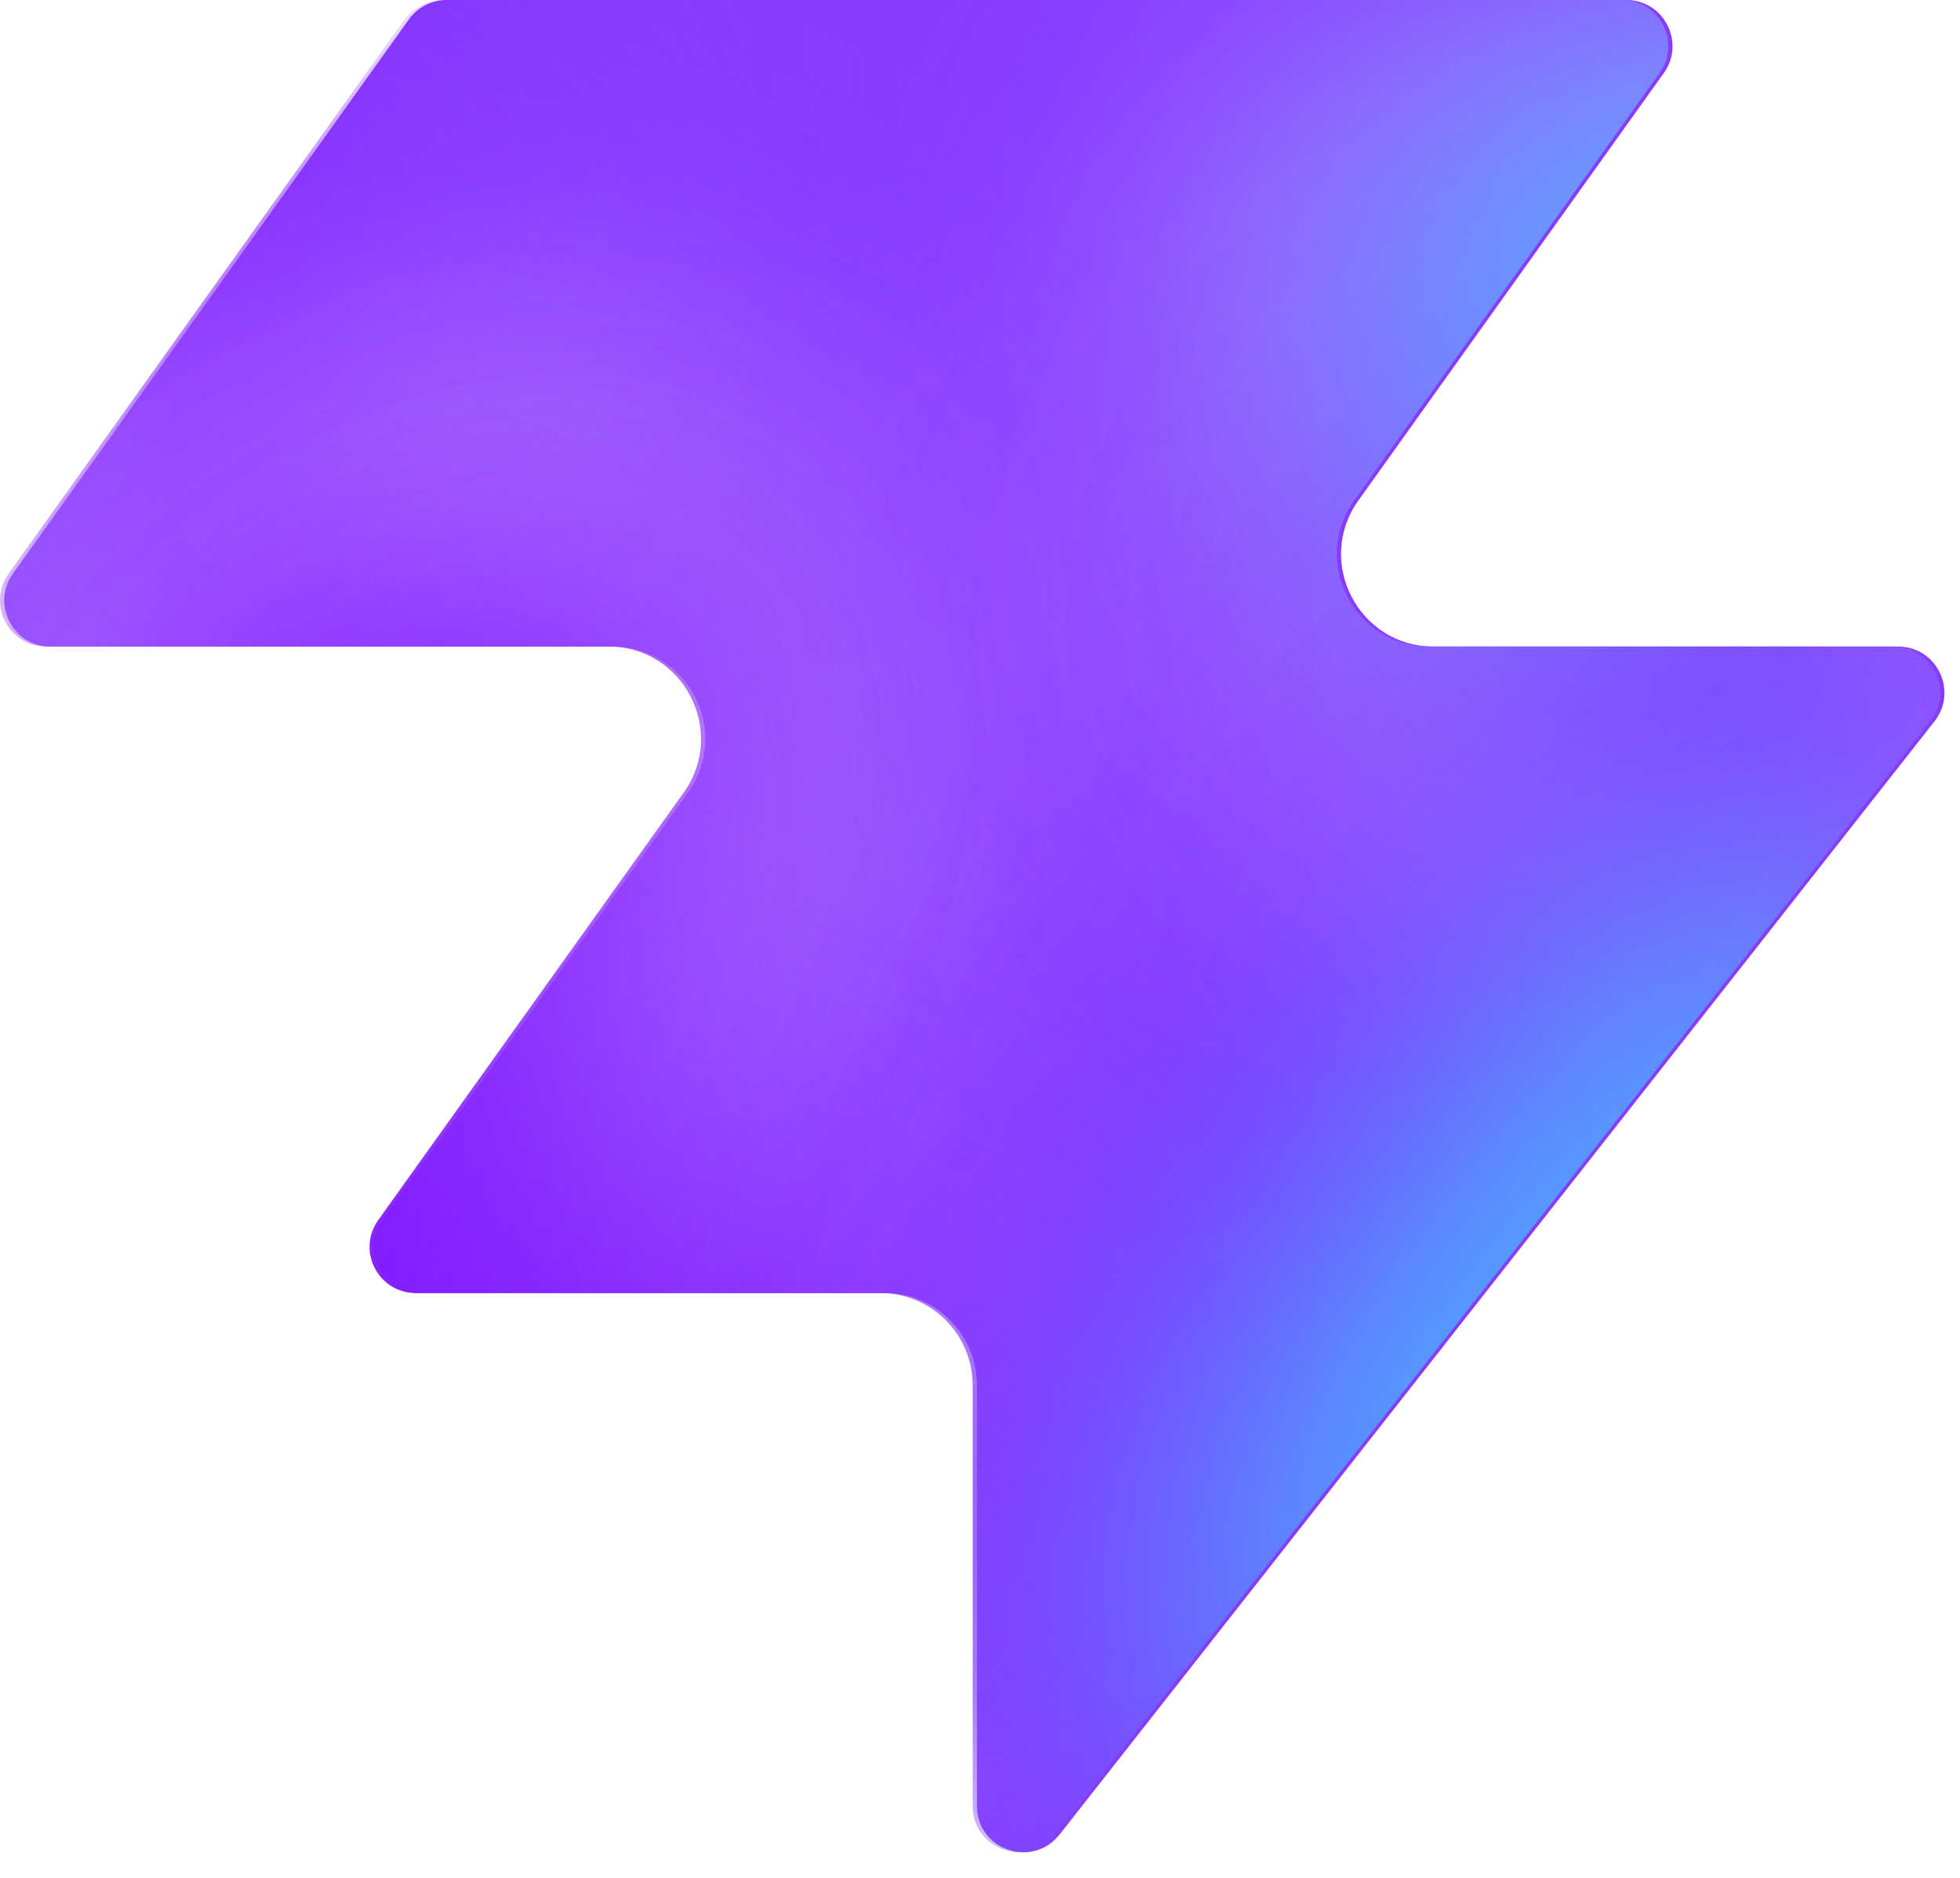
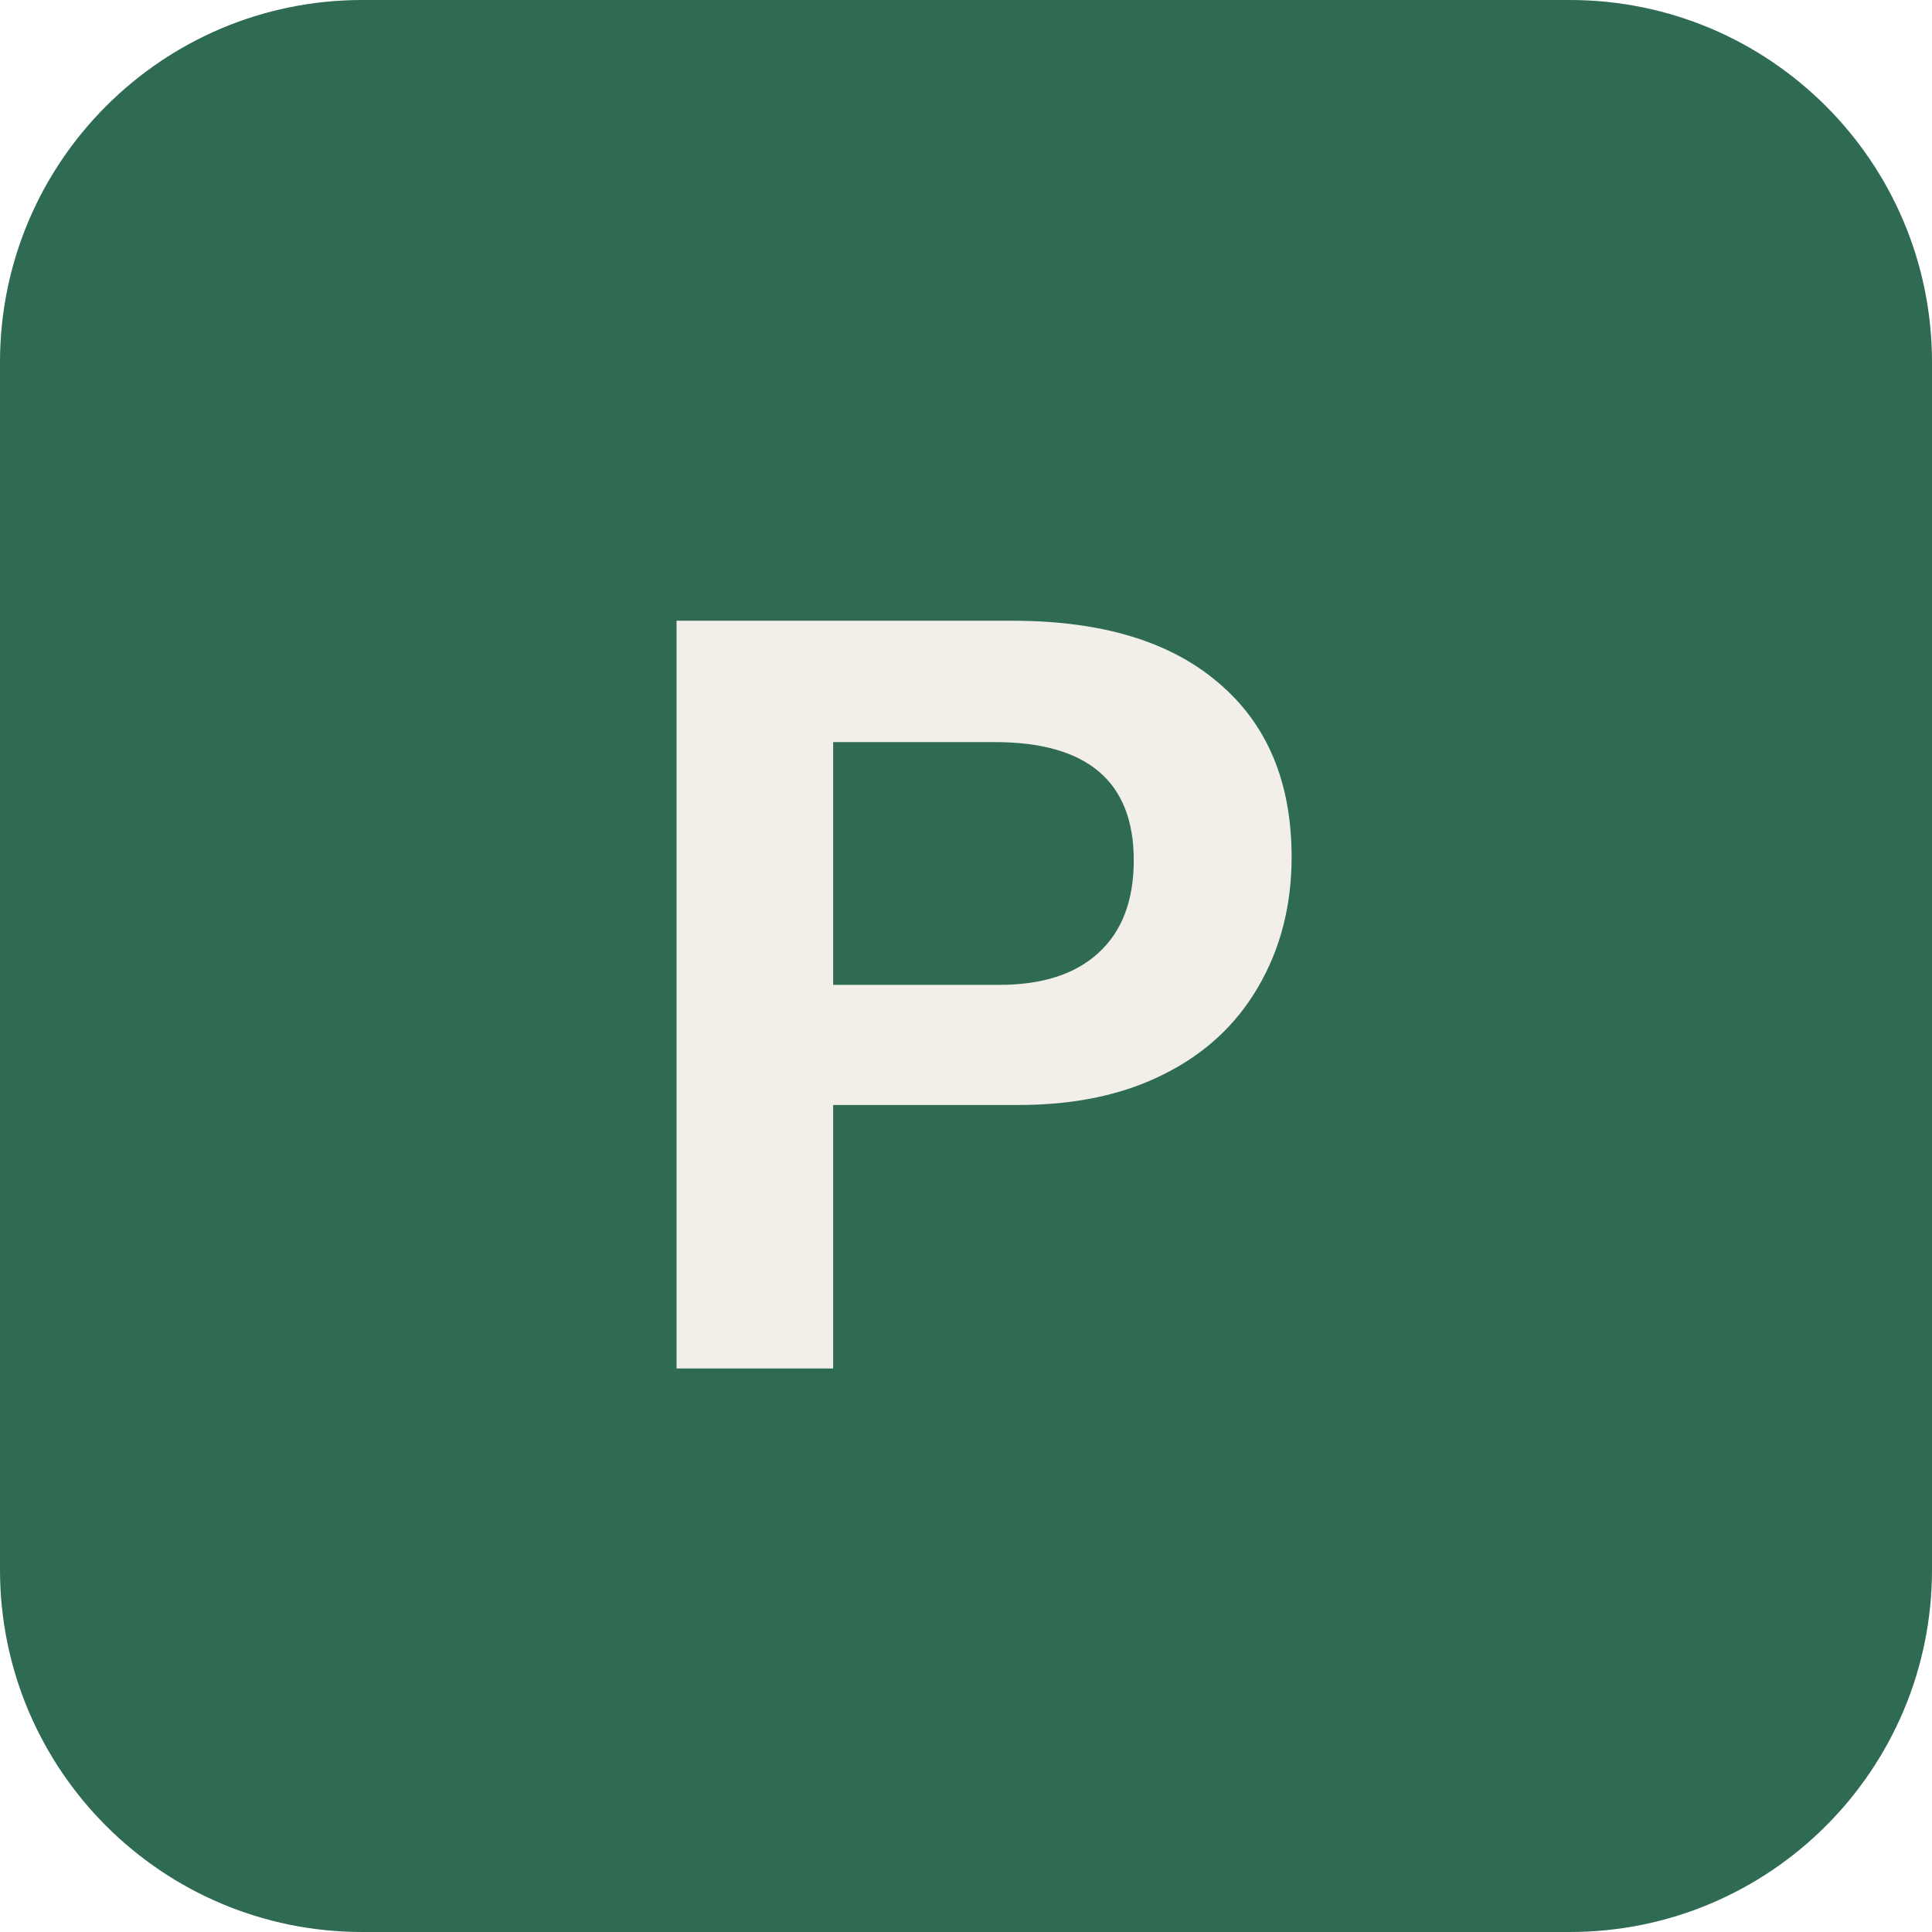
- <svg xmlns="http://www.w3.org/2000/svg" width="48" height="46" fill="none" viewBox="0 0 48 46">
-   <path fill="#863bff" d="M25.946 44.938c-.664.845-2.021.375-2.021-.698V33.937a2.26 2.26 0 0 0-2.262-2.262H10.287c-.92 0-1.456-1.04-.92-1.788l7.48-10.471c1.07-1.497 0-3.578-1.842-3.578H1.237c-.92 0-1.456-1.04-.92-1.788L10.013.474c.214-.297.556-.474.92-.474h28.894c.92 0 1.456 1.04.92 1.788l-7.48 10.471c-1.07 1.498 0 3.579 1.842 3.579h11.377c.943 0 1.473 1.088.89 1.83L25.947 44.94z" style="fill:#863bff;fill:color(display-p3 .525 .23 1);fill-opacity:1" />
-   <mask id="a" width="48" height="46" x="0" y="0" maskUnits="userSpaceOnUse" style="mask-type:alpha">
-     <path fill="#000" d="M25.842 44.938c-.664.844-2.021.375-2.021-.698V33.937a2.26 2.26 0 0 0-2.262-2.262H10.183c-.92 0-1.456-1.04-.92-1.788l7.48-10.471c1.07-1.498 0-3.579-1.842-3.579H1.133c-.92 0-1.456-1.04-.92-1.787L9.91.473c.214-.297.556-.474.92-.474h28.894c.92 0 1.456 1.04.92 1.788l-7.48 10.471c-1.07 1.498 0 3.578 1.842 3.578h11.377c.943 0 1.473 1.088.89 1.832L25.843 44.94z" style="fill:#000;fill-opacity:1" />
-   </mask>
-   <g mask="url(#a)">
-     <g filter="url(#b)">
-       <ellipse cx="5.508" cy="14.704" fill="#ede6ff" rx="5.508" ry="14.704" style="fill:#ede6ff;fill:color(display-p3 .927 .903 1);fill-opacity:1" transform="matrix(.00324 1 1 -.00324 -4.47 31.516)" />
-     </g>
-     <g filter="url(#c)">
-       <ellipse cx="10.399" cy="29.851" fill="#ede6ff" rx="10.399" ry="29.851" style="fill:#ede6ff;fill:color(display-p3 .927 .903 1);fill-opacity:1" transform="matrix(.00324 1 1 -.00324 -39.328 7.883)" />
-     </g>
-     <g filter="url(#d)">
-       <ellipse cx="5.508" cy="30.487" fill="#7e14ff" rx="5.508" ry="30.487" style="fill:#7e14ff;fill:color(display-p3 .492 .077 1);fill-opacity:1" transform="rotate(89.814 -25.913 -14.639)scale(1 -1)" />
-     </g>
-     <g filter="url(#e)">
-       <ellipse cx="5.508" cy="30.599" fill="#7e14ff" rx="5.508" ry="30.599" style="fill:#7e14ff;fill:color(display-p3 .492 .077 1);fill-opacity:1" transform="rotate(89.814 -32.644 -3.334)scale(1 -1)" />
-     </g>
-     <g filter="url(#f)">
-       <ellipse cx="5.508" cy="30.599" fill="#7e14ff" rx="5.508" ry="30.599" style="fill:#7e14ff;fill:color(display-p3 .492 .077 1);fill-opacity:1" transform="matrix(.00324 1 1 -.00324 -34.34 30.47)" />
-     </g>
-     <g filter="url(#g)">
-       <ellipse cx="14.072" cy="22.078" fill="#ede6ff" rx="14.072" ry="22.078" style="fill:#ede6ff;fill:color(display-p3 .927 .903 1);fill-opacity:1" transform="rotate(93.35 24.506 48.493)scale(-1 1)" />
-     </g>
-     <g filter="url(#h)">
-       <ellipse cx="3.47" cy="21.501" fill="#7e14ff" rx="3.47" ry="21.501" style="fill:#7e14ff;fill:color(display-p3 .492 .077 1);fill-opacity:1" transform="rotate(89.009 28.708 47.59)scale(-1 1)" />
-     </g>
-     <g filter="url(#i)">
-       <ellipse cx="3.47" cy="21.501" fill="#7e14ff" rx="3.47" ry="21.501" style="fill:#7e14ff;fill:color(display-p3 .492 .077 1);fill-opacity:1" transform="rotate(89.009 28.708 47.59)scale(-1 1)" />
-     </g>
-     <g filter="url(#j)">
-       <ellipse cx=".387" cy="8.972" fill="#7e14ff" rx="4.407" ry="29.108" style="fill:#7e14ff;fill:color(display-p3 .492 .077 1);fill-opacity:1" transform="rotate(39.51 .387 8.972)" />
-     </g>
-     <g filter="url(#k)">
-       <ellipse cx="47.523" cy="-6.092" fill="#7e14ff" rx="4.407" ry="29.108" style="fill:#7e14ff;fill:color(display-p3 .492 .077 1);fill-opacity:1" transform="rotate(37.892 47.523 -6.092)" />
-     </g>
-     <g filter="url(#l)">
-       <ellipse cx="41.412" cy="6.333" fill="#47bfff" rx="5.971" ry="9.665" style="fill:#47bfff;fill:color(display-p3 .28 .748 1);fill-opacity:1" transform="rotate(37.892 41.412 6.333)" />
-     </g>
-     <g filter="url(#m)">
-       <ellipse cx="-1.879" cy="38.332" fill="#7e14ff" rx="4.407" ry="29.108" style="fill:#7e14ff;fill:color(display-p3 .492 .077 1);fill-opacity:1" transform="rotate(37.892 -1.88 38.332)" />
-     </g>
-     <g filter="url(#n)">
-       <ellipse cx="-1.879" cy="38.332" fill="#7e14ff" rx="4.407" ry="29.108" style="fill:#7e14ff;fill:color(display-p3 .492 .077 1);fill-opacity:1" transform="rotate(37.892 -1.88 38.332)" />
-     </g>
-     <g filter="url(#o)">
-       <ellipse cx="35.651" cy="29.907" fill="#7e14ff" rx="4.407" ry="29.108" style="fill:#7e14ff;fill:color(display-p3 .492 .077 1);fill-opacity:1" transform="rotate(37.892 35.651 29.907)" />
-     </g>
-     <g filter="url(#p)">
-       <ellipse cx="38.418" cy="32.4" fill="#47bfff" rx="5.971" ry="15.297" style="fill:#47bfff;fill:color(display-p3 .28 .748 1);fill-opacity:1" transform="rotate(37.892 38.418 32.4)" />
-     </g>
-   </g>
-   <defs>
-     <filter id="b" width="60.045" height="41.654" x="-19.77" y="16.149" color-interpolation-filters="sRGB" filterUnits="userSpaceOnUse">
-       <feFlood flood-opacity="0" result="BackgroundImageFix" />
-       <feBlend in="SourceGraphic" in2="BackgroundImageFix" result="shape" />
-       <feGaussianBlur result="effect1_foregroundBlur_2002_17158" stdDeviation="7.659" />
-     </filter>
-     <filter id="c" width="90.34" height="51.437" x="-54.613" y="-7.533" color-interpolation-filters="sRGB" filterUnits="userSpaceOnUse">
-       <feFlood flood-opacity="0" result="BackgroundImageFix" />
-       <feBlend in="SourceGraphic" in2="BackgroundImageFix" result="shape" />
-       <feGaussianBlur result="effect1_foregroundBlur_2002_17158" stdDeviation="7.659" />
-     </filter>
-     <filter id="d" width="79.355" height="29.4" x="-49.64" y="2.03" color-interpolation-filters="sRGB" filterUnits="userSpaceOnUse">
-       <feFlood flood-opacity="0" result="BackgroundImageFix" />
-       <feBlend in="SourceGraphic" in2="BackgroundImageFix" result="shape" />
-       <feGaussianBlur result="effect1_foregroundBlur_2002_17158" stdDeviation="4.596" />
-     </filter>
-     <filter id="e" width="79.579" height="29.4" x="-45.045" y="20.029" color-interpolation-filters="sRGB" filterUnits="userSpaceOnUse">
-       <feFlood flood-opacity="0" result="BackgroundImageFix" />
-       <feBlend in="SourceGraphic" in2="BackgroundImageFix" result="shape" />
-       <feGaussianBlur result="effect1_foregroundBlur_2002_17158" stdDeviation="4.596" />
-     </filter>
-     <filter id="f" width="79.579" height="29.4" x="-43.513" y="21.178" color-interpolation-filters="sRGB" filterUnits="userSpaceOnUse">
-       <feFlood flood-opacity="0" result="BackgroundImageFix" />
-       <feBlend in="SourceGraphic" in2="BackgroundImageFix" result="shape" />
-       <feGaussianBlur result="effect1_foregroundBlur_2002_17158" stdDeviation="4.596" />
-     </filter>
-     <filter id="g" width="74.749" height="58.852" x="15.756" y="-17.901" color-interpolation-filters="sRGB" filterUnits="userSpaceOnUse">
-       <feFlood flood-opacity="0" result="BackgroundImageFix" />
-       <feBlend in="SourceGraphic" in2="BackgroundImageFix" result="shape" />
-       <feGaussianBlur result="effect1_foregroundBlur_2002_17158" stdDeviation="7.659" />
-     </filter>
-     <filter id="h" width="61.377" height="25.362" x="23.548" y="2.284" color-interpolation-filters="sRGB" filterUnits="userSpaceOnUse">
-       <feFlood flood-opacity="0" result="BackgroundImageFix" />
-       <feBlend in="SourceGraphic" in2="BackgroundImageFix" result="shape" />
-       <feGaussianBlur result="effect1_foregroundBlur_2002_17158" stdDeviation="4.596" />
-     </filter>
-     <filter id="i" width="61.377" height="25.362" x="23.548" y="2.284" color-interpolation-filters="sRGB" filterUnits="userSpaceOnUse">
-       <feFlood flood-opacity="0" result="BackgroundImageFix" />
-       <feBlend in="SourceGraphic" in2="BackgroundImageFix" result="shape" />
-       <feGaussianBlur result="effect1_foregroundBlur_2002_17158" stdDeviation="4.596" />
-     </filter>
-     <filter id="j" width="56.045" height="63.649" x="-27.636" y="-22.853" color-interpolation-filters="sRGB" filterUnits="userSpaceOnUse">
-       <feFlood flood-opacity="0" result="BackgroundImageFix" />
-       <feBlend in="SourceGraphic" in2="BackgroundImageFix" result="shape" />
-       <feGaussianBlur result="effect1_foregroundBlur_2002_17158" stdDeviation="4.596" />
-     </filter>
-     <filter id="k" width="54.814" height="64.646" x="20.116" y="-38.415" color-interpolation-filters="sRGB" filterUnits="userSpaceOnUse">
-       <feFlood flood-opacity="0" result="BackgroundImageFix" />
-       <feBlend in="SourceGraphic" in2="BackgroundImageFix" result="shape" />
-       <feGaussianBlur result="effect1_foregroundBlur_2002_17158" stdDeviation="4.596" />
-     </filter>
-     <filter id="l" width="33.541" height="35.313" x="24.641" y="-11.323" color-interpolation-filters="sRGB" filterUnits="userSpaceOnUse">
-       <feFlood flood-opacity="0" result="BackgroundImageFix" />
-       <feBlend in="SourceGraphic" in2="BackgroundImageFix" result="shape" />
-       <feGaussianBlur result="effect1_foregroundBlur_2002_17158" stdDeviation="4.596" />
-     </filter>
-     <filter id="m" width="54.814" height="64.646" x="-29.286" y="6.009" color-interpolation-filters="sRGB" filterUnits="userSpaceOnUse">
-       <feFlood flood-opacity="0" result="BackgroundImageFix" />
-       <feBlend in="SourceGraphic" in2="BackgroundImageFix" result="shape" />
-       <feGaussianBlur result="effect1_foregroundBlur_2002_17158" stdDeviation="4.596" />
-     </filter>
-     <filter id="n" width="54.814" height="64.646" x="-29.286" y="6.009" color-interpolation-filters="sRGB" filterUnits="userSpaceOnUse">
-       <feFlood flood-opacity="0" result="BackgroundImageFix" />
-       <feBlend in="SourceGraphic" in2="BackgroundImageFix" result="shape" />
-       <feGaussianBlur result="effect1_foregroundBlur_2002_17158" stdDeviation="4.596" />
-     </filter>
-     <filter id="o" width="54.814" height="64.646" x="8.244" y="-2.416" color-interpolation-filters="sRGB" filterUnits="userSpaceOnUse">
-       <feFlood flood-opacity="0" result="BackgroundImageFix" />
-       <feBlend in="SourceGraphic" in2="BackgroundImageFix" result="shape" />
-       <feGaussianBlur result="effect1_foregroundBlur_2002_17158" stdDeviation="4.596" />
-     </filter>
-     <filter id="p" width="39.409" height="43.623" x="18.713" y="10.588" color-interpolation-filters="sRGB" filterUnits="userSpaceOnUse">
-       <feFlood flood-opacity="0" result="BackgroundImageFix" />
-       <feBlend in="SourceGraphic" in2="BackgroundImageFix" result="shape" />
-       <feGaussianBlur result="effect1_foregroundBlur_2002_17158" stdDeviation="4.596" />
-     </filter>
-   </defs>
+ <svg xmlns="http://www.w3.org/2000/svg" width="48" height="48" viewBox="0 0 48 48">
+   <rect width="48" height="48" rx="9" fill="#2f6a53" />
+   <text x="24" y="34" text-anchor="middle" font-family="Arial, Helvetica, sans-serif" font-weight="700" font-size="27" fill="#f1efe8">P</text>
</svg>
